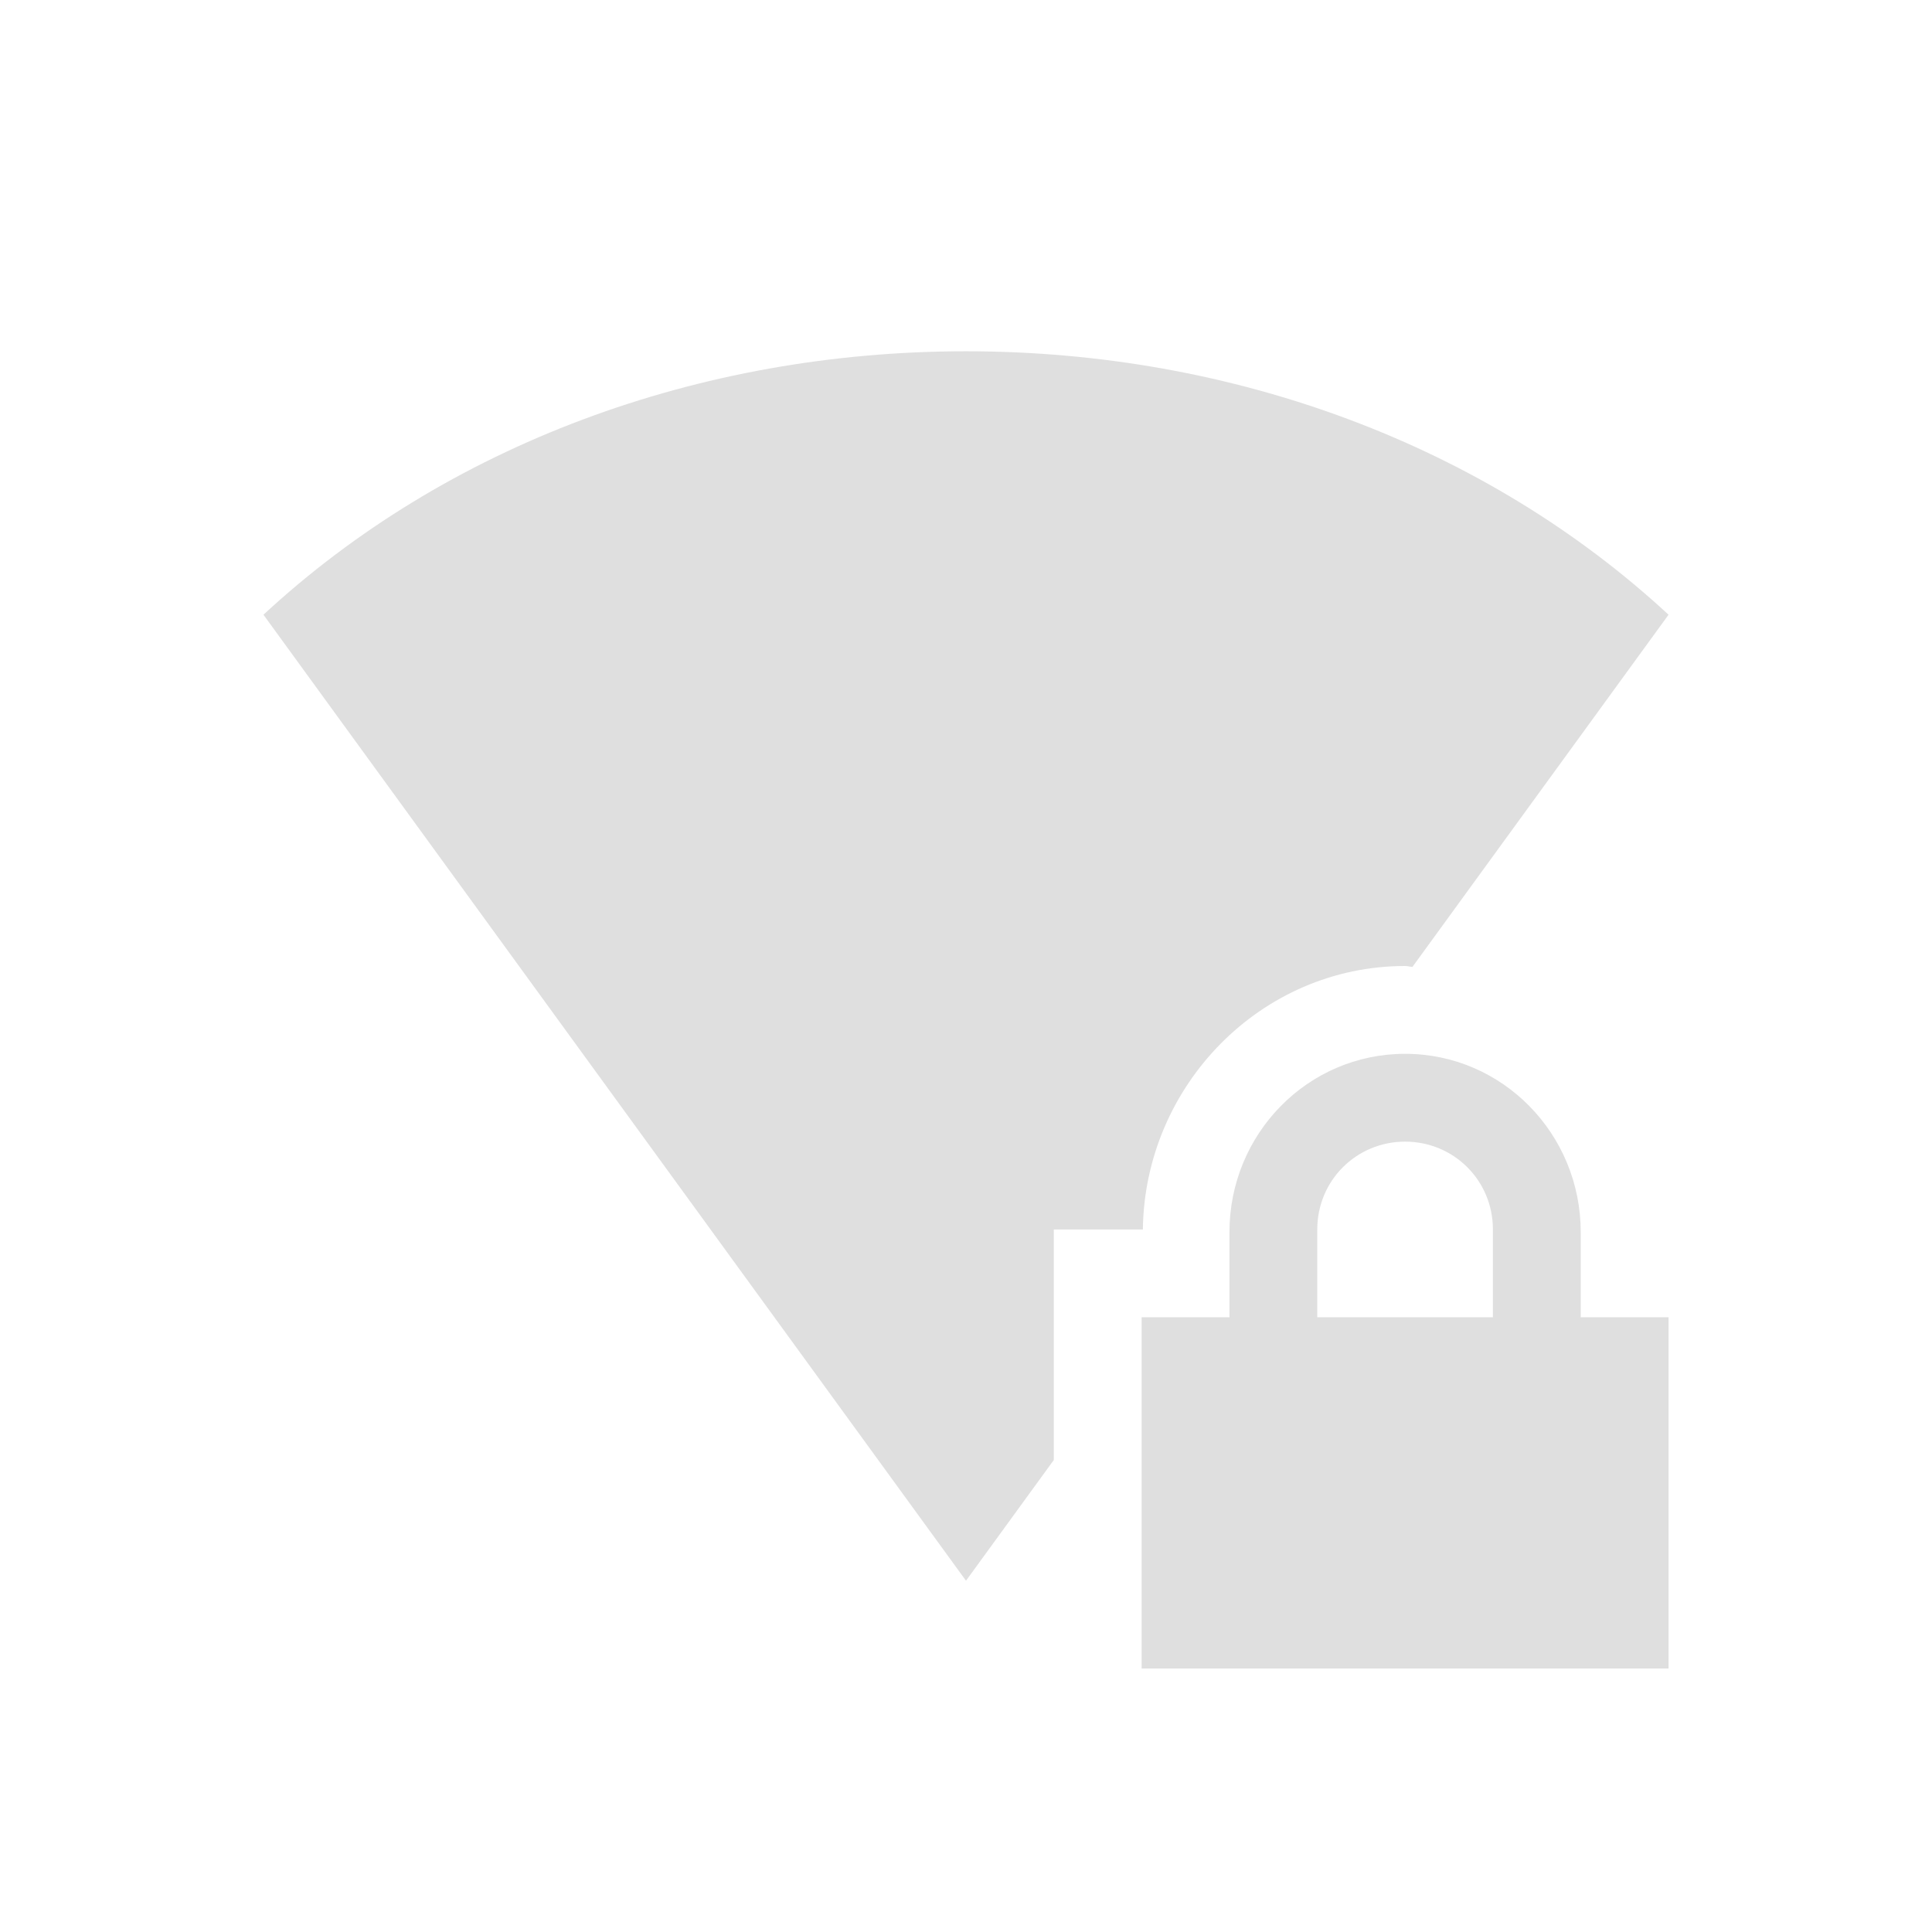
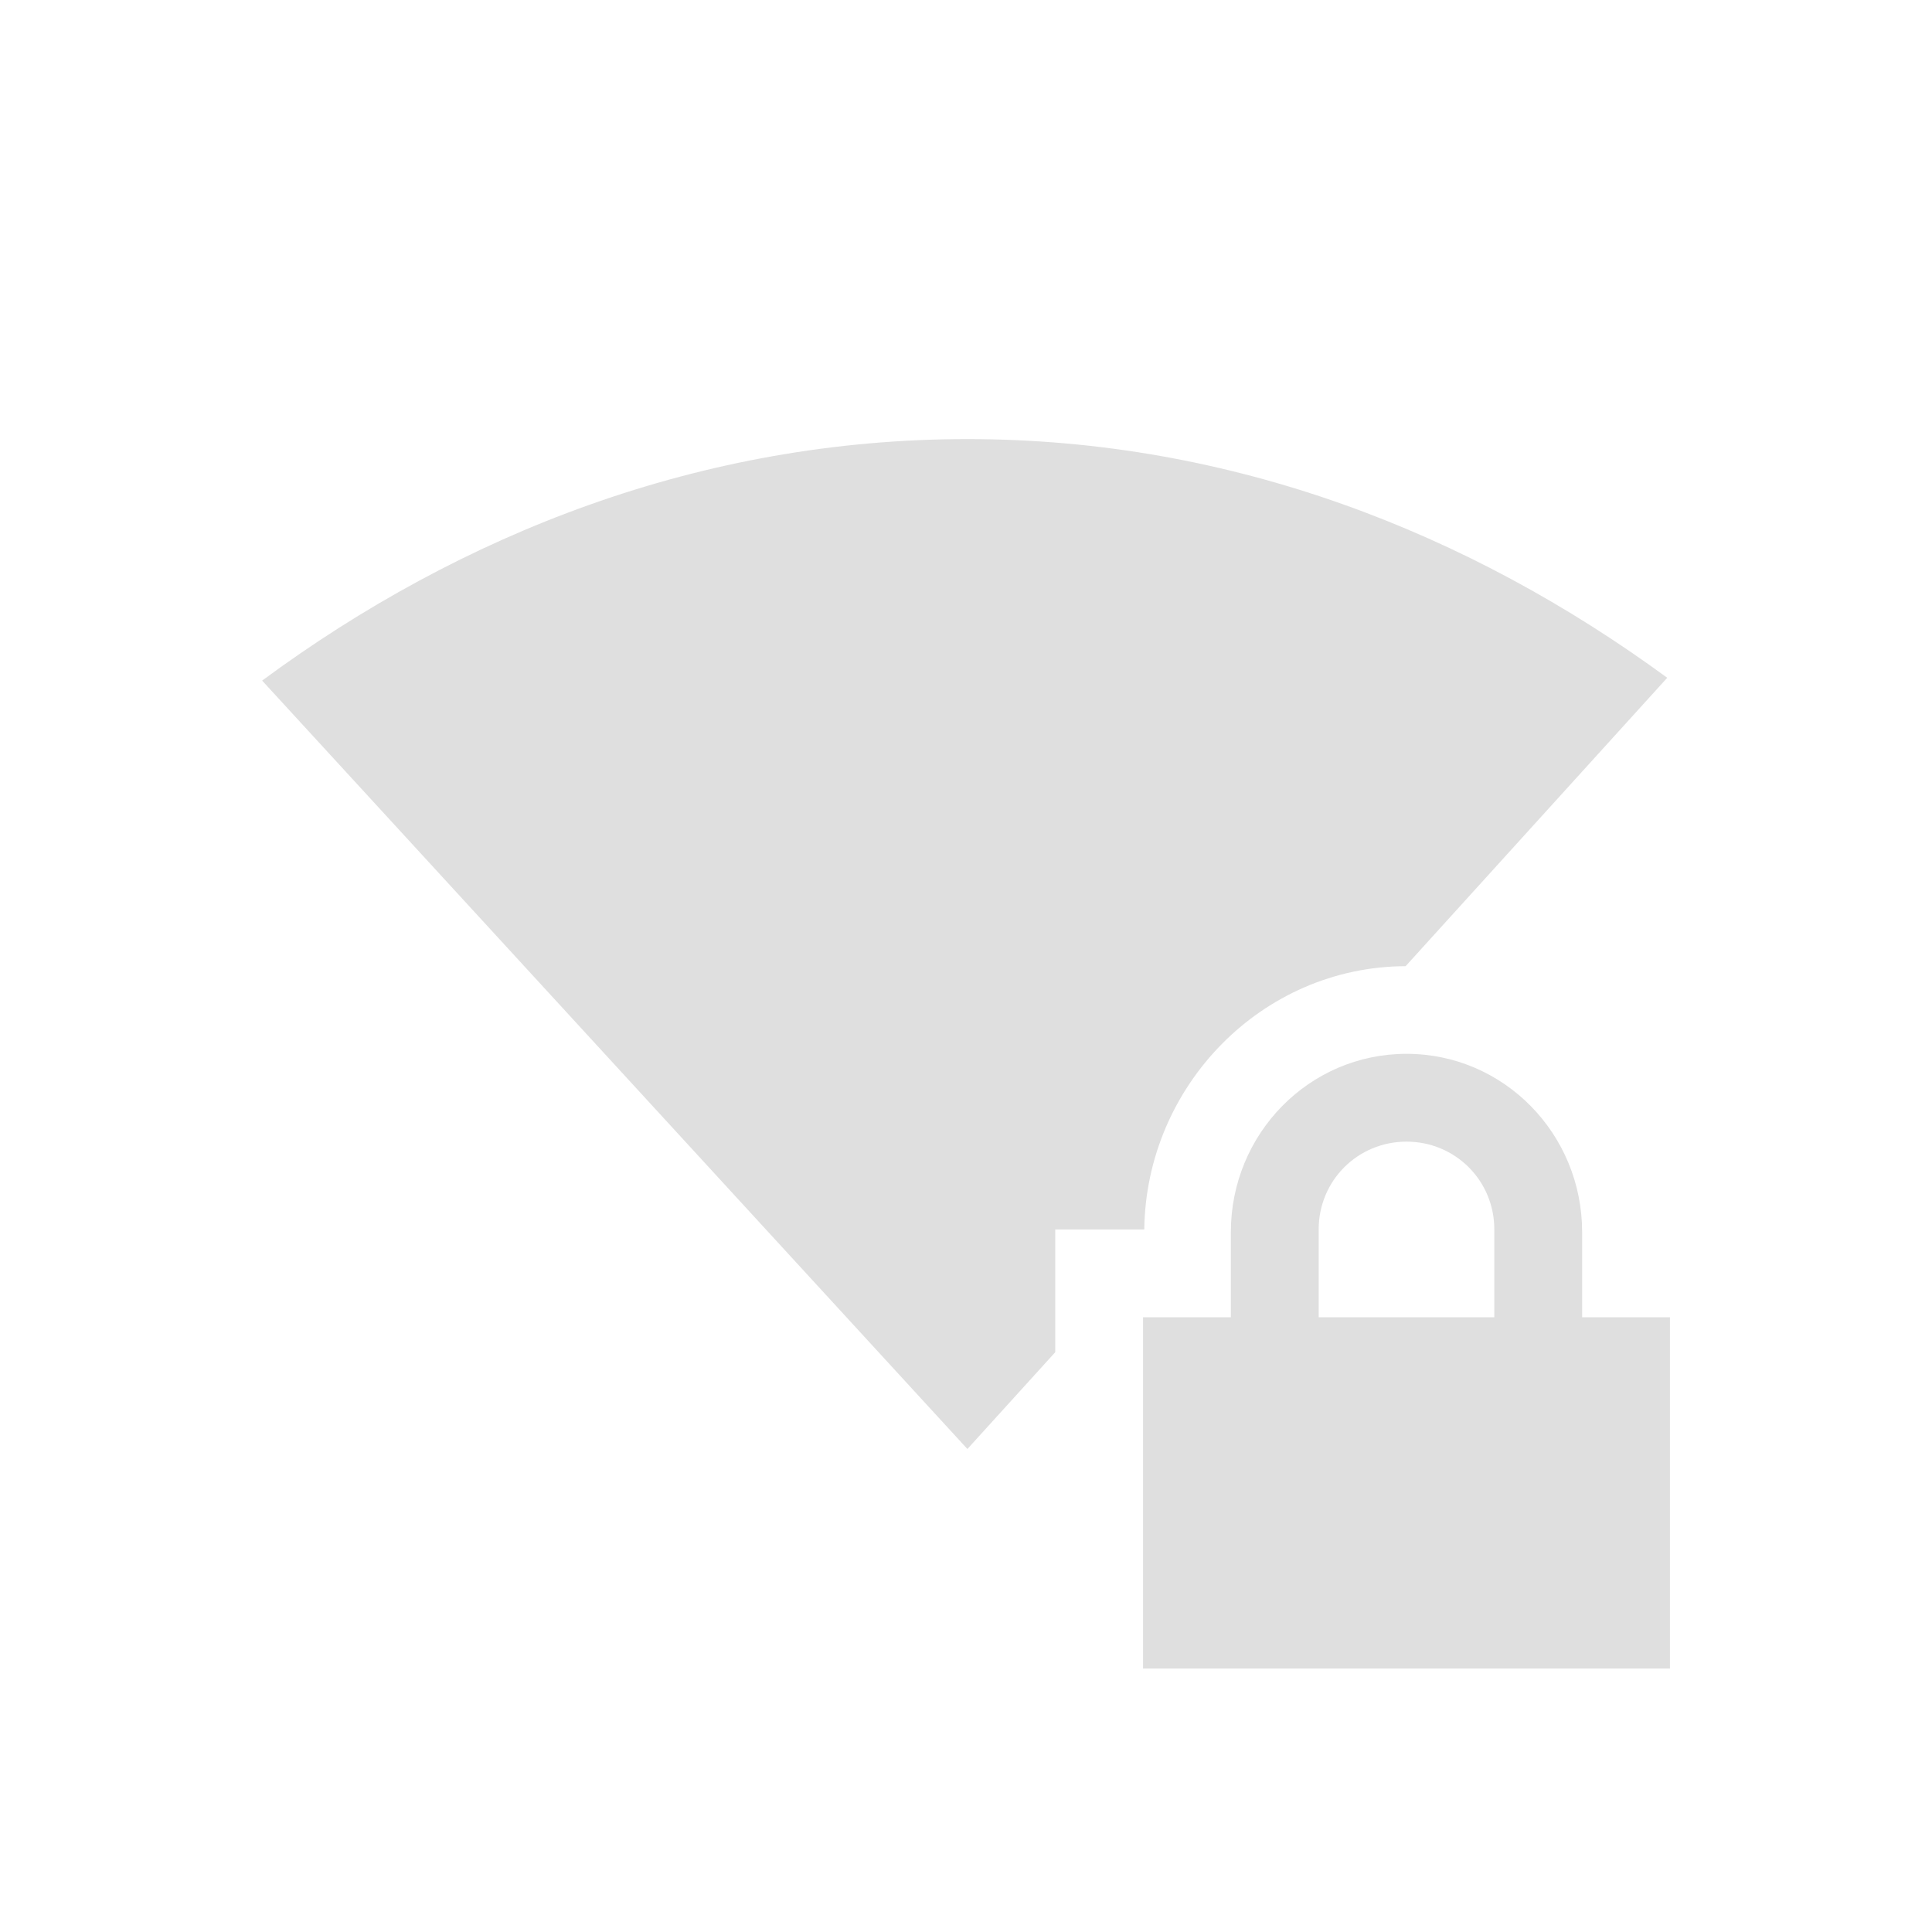
- <svg xmlns="http://www.w3.org/2000/svg" width="22" height="22">
+ <svg xmlns="http://www.w3.org/2000/svg" width="22" height="22" version="1.1">
  <defs>
    <style id="current-color-scheme" type="text/css">.ColorScheme-Text{color:#dfdfdf}</style>
  </defs>
-   <path class="ColorScheme-Text" d="M16 12c-1.108 0-2 .91-2 2.031V15h-1v4h6v-4h-1v-.969c0-1.12-.892-2.031-2-2.031zm0 1c.554 0 1 .442 1 1v1h-2v-1c0-.558.446-1 1-1z" fill="currentColor" />
-   <path class="ColorScheme-Text" d="M11 4C7.95 4 5.08 5.073 3 7l8 11 1-1.375V14h1.014c.02-1.635 1.342-3 2.986-3 .029 0 .055.009.084.01L19 7c-2.081-1.927-4.949-3-8-3z" fill="currentColor" />
+   <path d="m11.016 5c-3.034 0-5.766 1.078-8.031 2.75l8.031 8.75 1-1.102v-1.398h1.014c0.02-1.632 1.337-2.993 2.976-2.998l2.979-3.284c-2.257-1.653-4.958-2.718-7.969-2.718zm5 7c-1.108 0-2 0.91-2 2.03v0.97h-1v4h6v-4h-1v-0.97c0-1.119-0.892-2.03-2-2.03zm0 1c0.554 0 1 0.442 1 1v1h-2v-1c0-0.558 0.446-1 1-1z" color="#000000" fill="#dfdfdf" overflow="visible" />
</svg>
